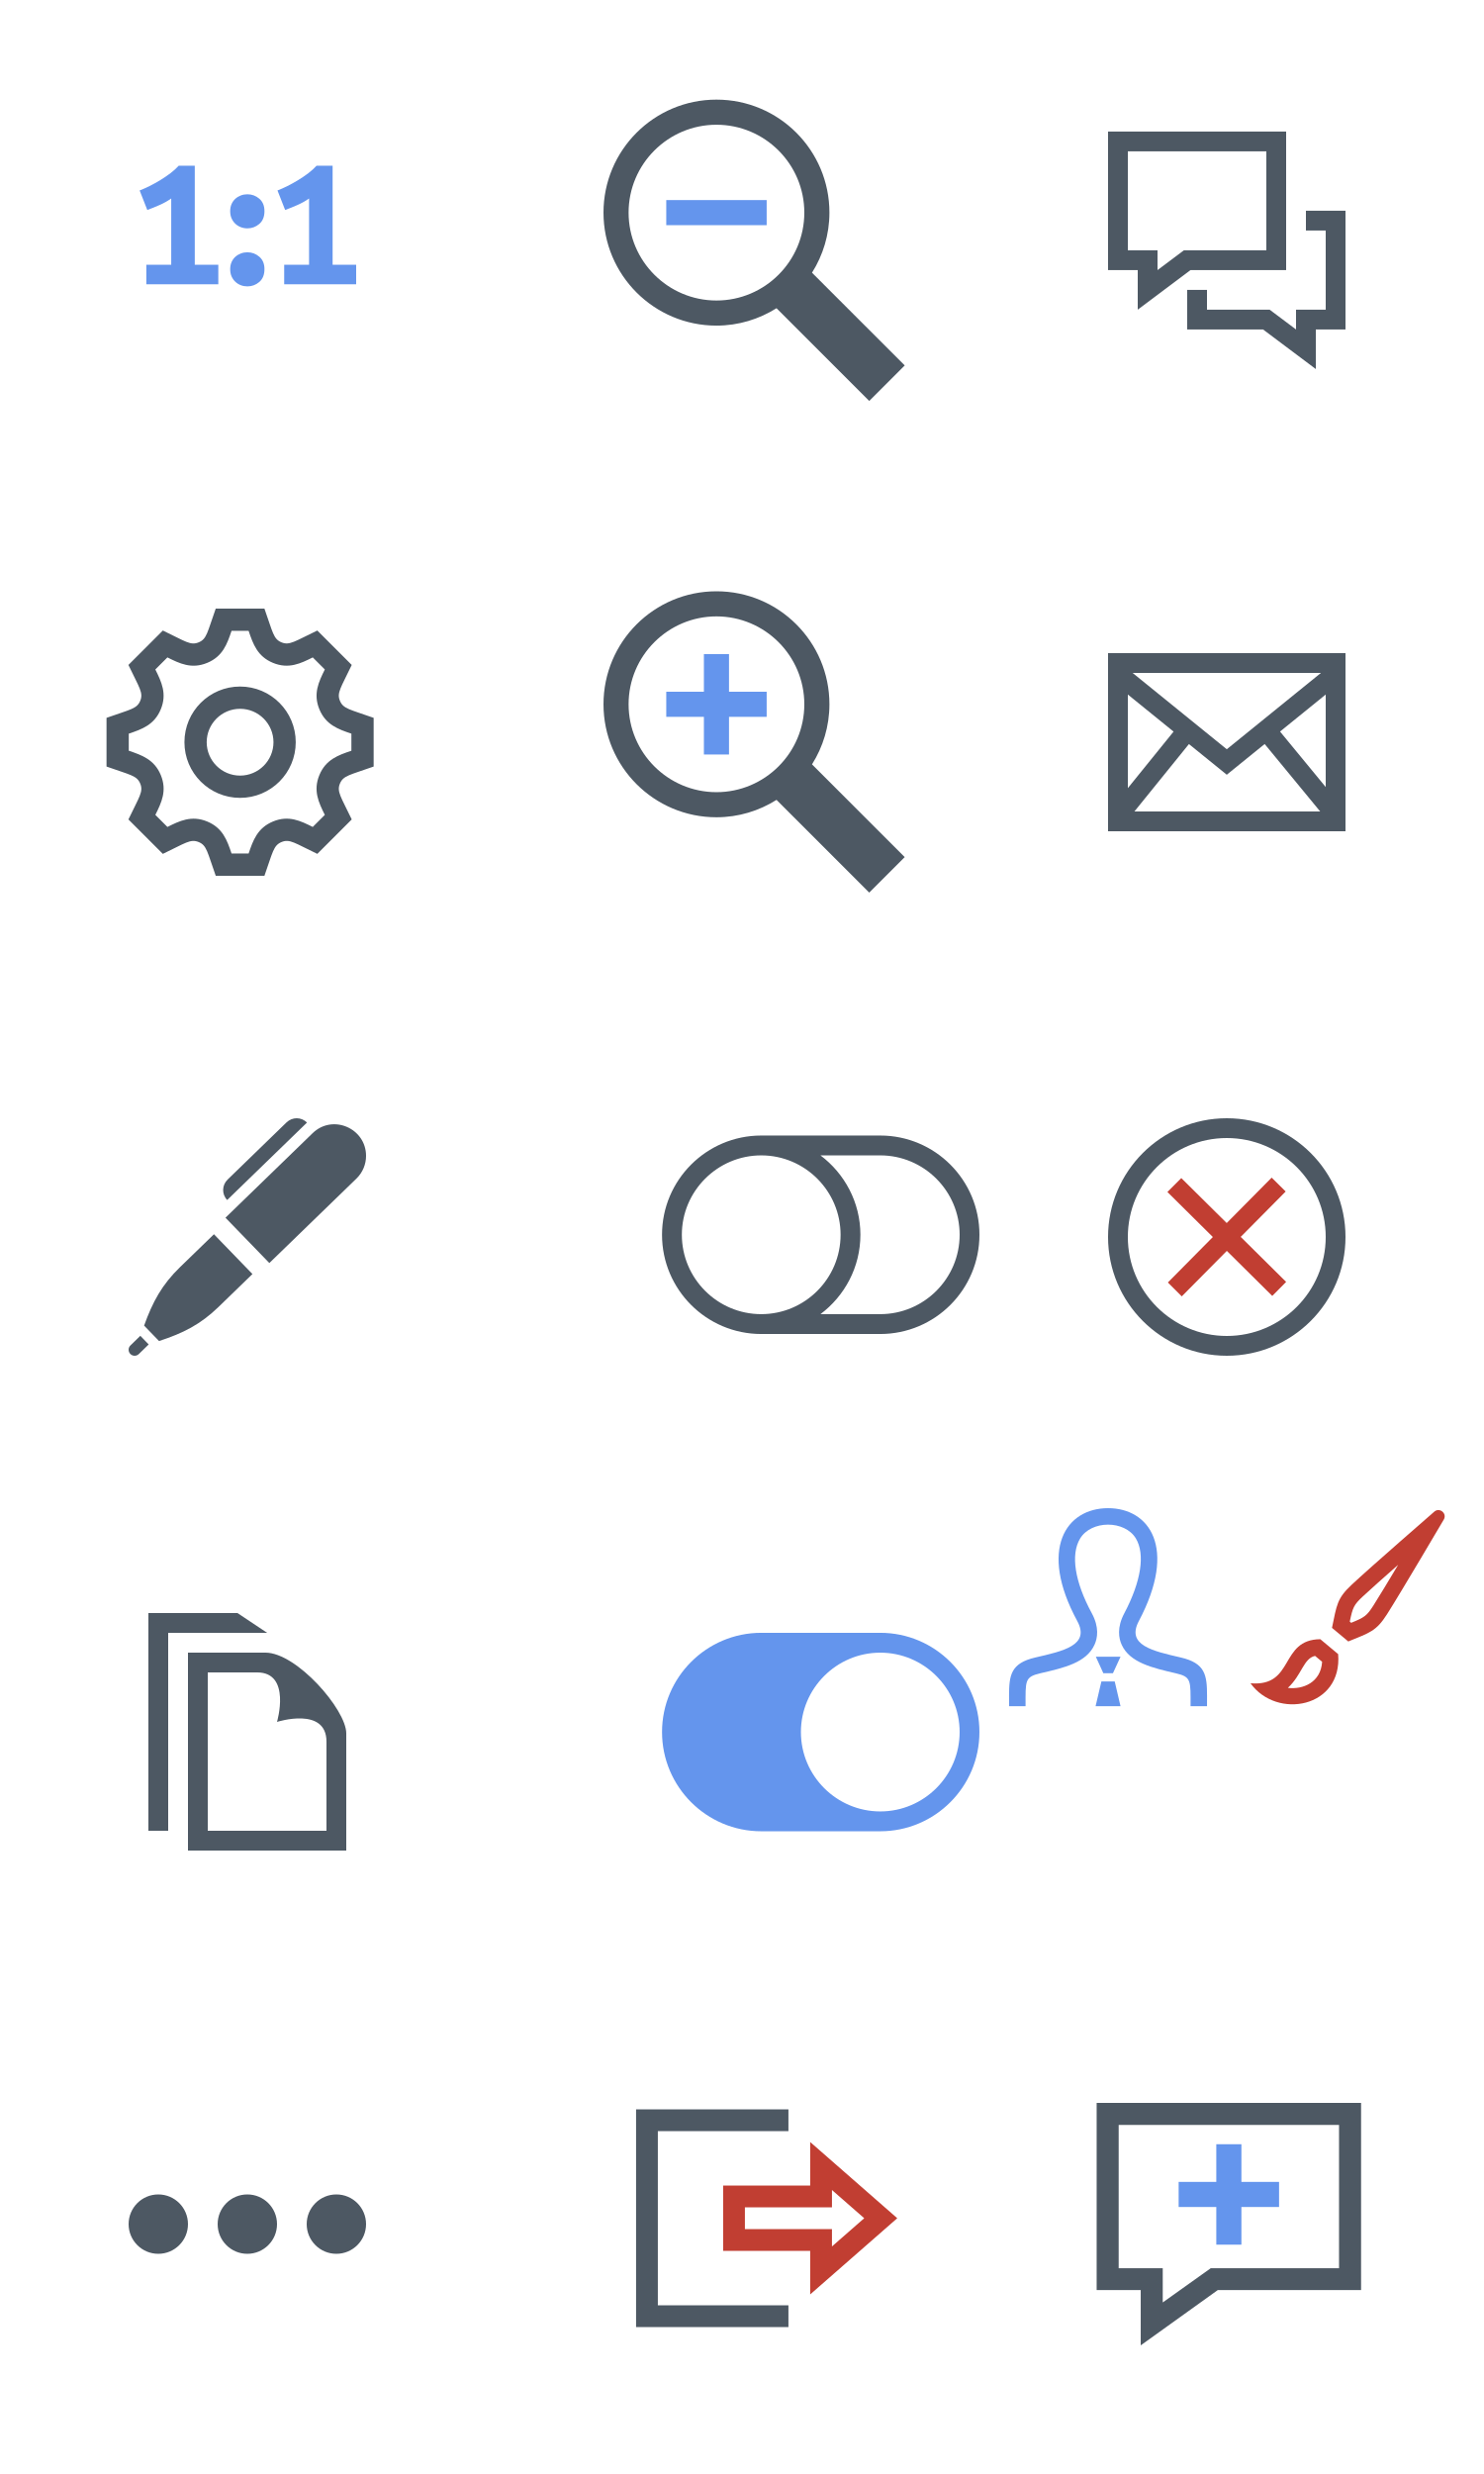
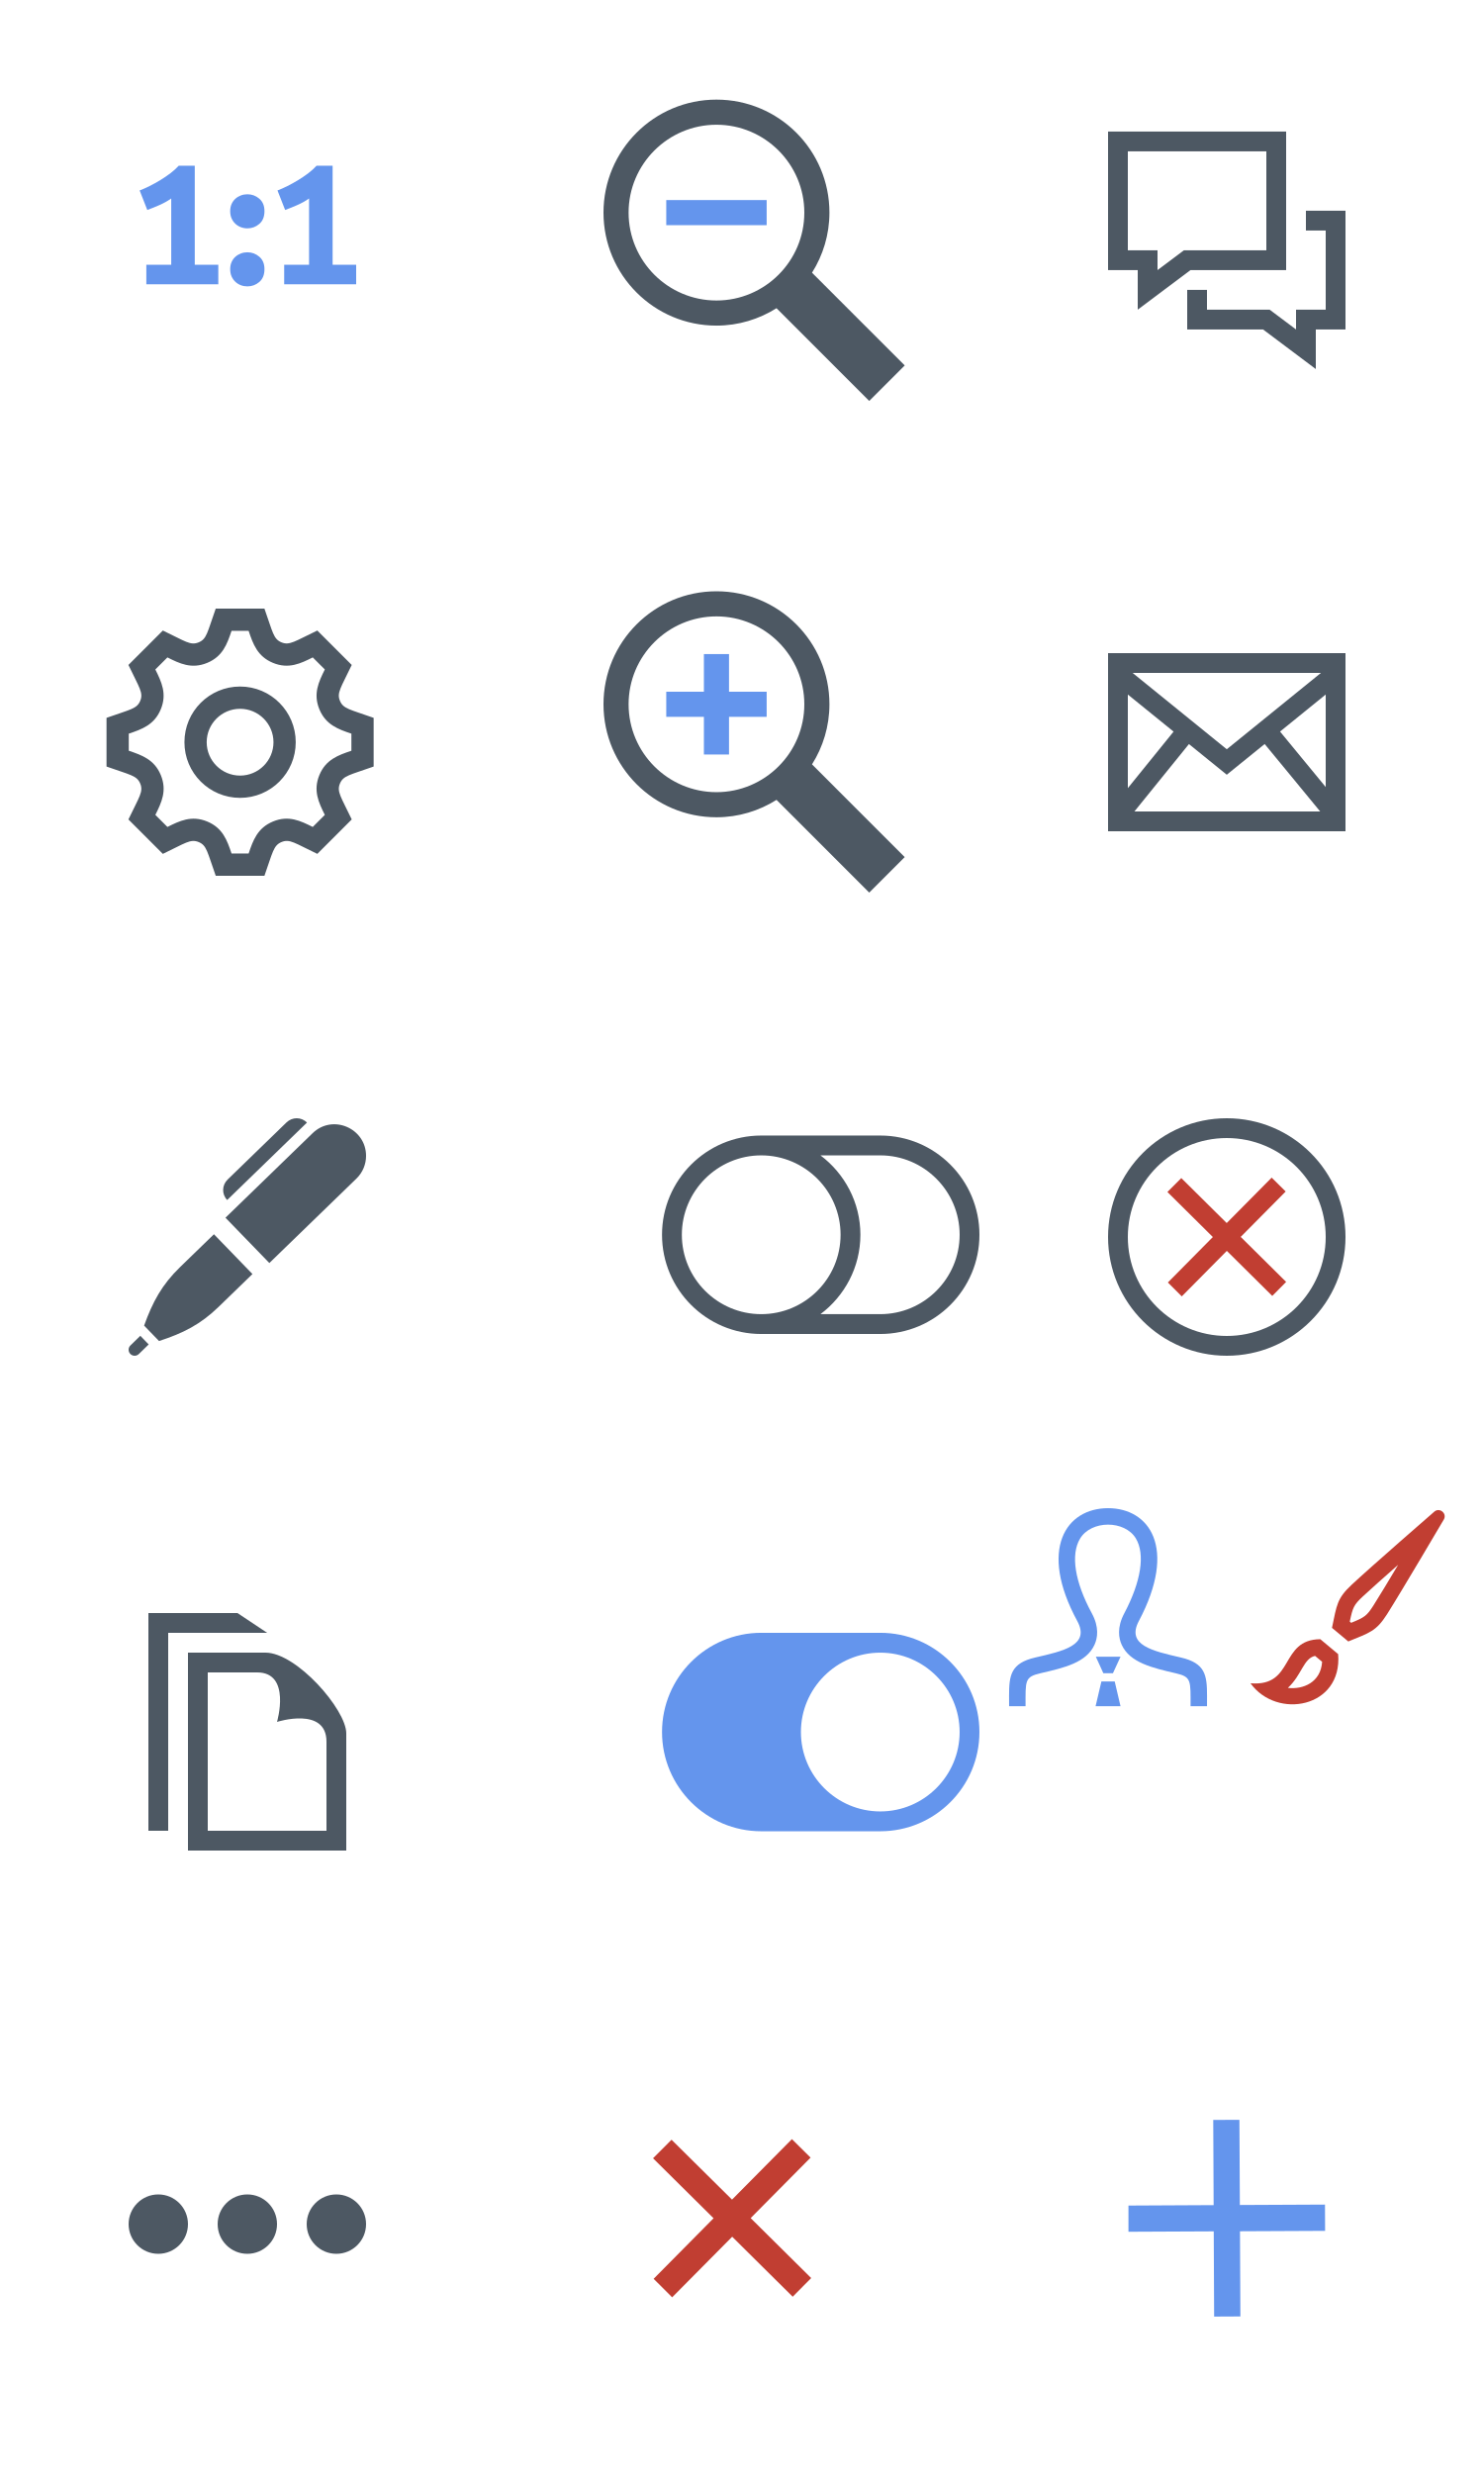
<svg xmlns="http://www.w3.org/2000/svg" xmlns:xlink="http://www.w3.org/1999/xlink" version="1.1" id="Warstwa_1" x="0px" y="0px" width="150px" height="250px" viewBox="-38 -88 150 250" enable-background="new -38 -88 150 250" xml:space="preserve">
  <path fill="#4D5863" d="M-19,136.75c0,1.657-1.343,3-3,3s-3-1.343-3-3s1.343-3,3-3S-19,135.093-19,136.75z M-10,136.75  c0,1.657-1.343,3-3,3s-3-1.343-3-3s1.343-3,3-3S-10,135.093-10,136.75z M-1,136.75c0,1.657-1.343,3-3,3s-3-1.343-3-3s1.343-3,3-3  S-1,135.093-1,136.75z" />
  <path fill="#4D5863" d="M-15.037,33.261c-0.566-0.585-0.536-1.503,0.047-2.069l5.948-5.769C-8.751,25.143-8.378,25-8.007,25  c0.376,0,0.75,0.146,1.034,0.439L-15.037,33.261z M-24.815,47.957C-24.938,48.075-25,48.234-25,48.393  C-25,48.727-24.729,49-24.393,49c0.152,0,0.305-0.057,0.423-0.171l0.999-0.972l-0.845-0.873L-24.815,47.957z M-16.375,36.723  l-3.419,3.314c-1.837,1.781-2.774,3.507-3.64,5.916l1.509,1.559c2.434-0.789,4.187-1.673,6.024-3.455l3.418-3.314L-16.375,36.723z   M-6.404,26.511l-8.807,8.54l4.436,4.579l8.807-8.538C-1.324,30.466-1,29.634-1,28.801C-1,26.018-4.373,24.54-6.404,26.511z" />
  <path fill="#4D5863" d="M-12,81c3.469,0,2,5,2,5s5-1.594,5,2v9h-12V81H-12z M-11.173,79H-19v20h16V87.158  C-3,84.766-8.012,79-11.173,79z M-11,77l-3-2h-9v22h2V77H-11z" />
  <g>
    <polygon points="147.882,-113.044 153.464,-113.044 153.464,-115.137 149.695,-115.137  " />
    <polygon points="145.788,-127 157.65,-127 157.65,-125.604 159.046,-125.604 159.046,-128.396 144.393,-128.396 144.393,-116.533    153.464,-116.533 153.464,-117.929 145.788,-117.929  " />
    <path d="M160.895-123.964c-0.157-0.157-0.37-0.245-0.593-0.245h-4.604c-0.223,0-0.435,0.088-0.593,0.245   c-0.157,0.158-0.245,0.371-0.245,0.593v9.49c0,0.222,0.088,0.435,0.245,0.592c0.158,0.157,0.37,0.245,0.593,0.245h4.604   c0.223,0,0.436-0.088,0.593-0.245c0.157-0.158,0.245-0.37,0.245-0.592v-9.49C161.14-123.593,161.052-123.806,160.895-123.964z    M158-113.742c-0.386,0-0.698-0.313-0.698-0.698c0-0.385,0.313-0.698,0.698-0.698s0.696,0.313,0.696,0.698   C158.696-114.055,158.386-113.742,158-113.742z M158.697-122.813h-1.396c-0.192,0-0.349-0.157-0.349-0.349s0.156-0.349,0.349-0.349   h1.396c0.192,0,0.349,0.156,0.349,0.349S158.89-122.813,158.697-122.813z" />
  </g>
  <g>
    <defs>
      <rect id="SVGID_1_" x="28.917" y="77" width="32.082" height="20.053" />
    </defs>
    <clipPath id="SVGID_2_">
      <use xlink:href="#SVGID_1_" overflow="visible" />
    </clipPath>
    <path clip-path="url(#SVGID_2_)" fill="#6495ED" d="M50.976,95.047c-4.418,0-8.022-3.602-8.022-8.023   c0-4.416,3.604-8.021,8.022-8.021c4.417,0,8.022,3.604,8.022,8.021C58.998,91.445,55.393,95.047,50.976,95.047 M28.917,87.023   c0,5.535,4.496,10.029,10.027,10.029h12.031c5.529,0,10.023-4.494,10.023-10.029c0-5.529-4.494-10.026-10.023-10.026H38.944   C33.413,76.997,28.917,81.494,28.917,87.023" />
  </g>
  <g>
    <g>
      <path fill="#6495ED" d="M-20.693-61.247v-6.696c-0.361,0.258-0.774,0.487-1.239,0.687c-0.464,0.2-0.858,0.359-1.18,0.474    l-0.774-1.973c0.31-0.116,0.645-0.265,1.006-0.446c0.36-0.179,0.722-0.379,1.083-0.6c0.36-0.219,0.703-0.451,1.025-0.696    c0.323-0.246,0.6-0.496,0.833-0.754h1.626v10.005h2.379v1.973h-7.275v-1.973H-20.693z" />
      <path fill="#6495ED" d="M-11.269-66.666c0,0.568-0.174,1-0.523,1.296c-0.348,0.298-0.748,0.446-1.199,0.446    c-0.232,0-0.452-0.04-0.658-0.117c-0.207-0.077-0.391-0.19-0.551-0.338c-0.162-0.148-0.291-0.329-0.388-0.542    c-0.097-0.213-0.145-0.461-0.145-0.745c0-0.271,0.048-0.513,0.145-0.726c0.097-0.212,0.226-0.389,0.388-0.532    c0.161-0.142,0.345-0.25,0.551-0.329c0.206-0.077,0.426-0.115,0.658-0.115c0.451,0,0.851,0.148,1.199,0.444    C-11.443-67.626-11.269-67.207-11.269-66.666z M-11.269-60.803c0,0.569-0.174,1-0.523,1.298c-0.348,0.296-0.748,0.444-1.199,0.444    c-0.232,0-0.452-0.038-0.658-0.116c-0.207-0.077-0.391-0.189-0.551-0.339c-0.162-0.148-0.291-0.327-0.388-0.542    c-0.097-0.213-0.145-0.46-0.145-0.745c0-0.271,0.048-0.512,0.145-0.726c0.097-0.213,0.226-0.389,0.388-0.531    c0.161-0.144,0.345-0.252,0.551-0.329c0.206-0.079,0.426-0.117,0.658-0.117c0.451,0,0.851,0.148,1.199,0.446    C-11.443-61.763-11.269-61.344-11.269-60.803z" />
      <path fill="#6495ED" d="M-6.76-61.247v-6.696c-0.361,0.258-0.774,0.487-1.239,0.687c-0.464,0.2-0.858,0.359-1.18,0.474    l-0.774-1.973c0.31-0.116,0.645-0.265,1.006-0.446c0.36-0.179,0.722-0.379,1.083-0.6c0.36-0.219,0.703-0.451,1.025-0.696    c0.323-0.246,0.6-0.496,0.833-0.754h1.626v10.005H-2v1.973h-7.275v-1.973H-6.76z" />
    </g>
  </g>
  <g>
    <path fill="#4D5863" d="M49.86,2.199l-9.371-9.372c-1.762,1.108-3.836,1.759-6.071,1.759C28.112-5.414,23-10.525,23-16.832   S28.112-28.25,34.418-28.25c6.307,0,11.419,5.111,11.419,11.418c0,2.234-0.652,4.312-1.76,6.071l9.371,9.372L49.86,2.199z    M34.418-7.951c4.896,0,8.881-3.984,8.881-8.881s-3.984-8.881-8.881-8.881s-8.881,3.984-8.881,8.881S29.521-7.951,34.418-7.951z" />
    <polygon fill="#6495ED" points="39.493,-15.563 35.687,-15.563 35.687,-11.757 33.149,-11.757 33.149,-15.563 29.344,-15.563    29.344,-18.1 33.149,-18.1 33.149,-21.906 35.687,-21.906 35.687,-18.1 39.493,-18.1  " />
  </g>
  <g>
    <path fill="#4D5863" d="M49.86-47.484l-9.371-9.371c-1.762,1.107-3.836,1.759-6.071,1.759C28.112-55.096,23-60.208,23-66.514   c0-6.308,5.112-11.419,11.418-11.419c6.307,0,11.419,5.111,11.419,11.419c0,2.233-0.652,4.311-1.76,6.071l9.371,9.371L49.86-47.484   z M34.418-57.634c4.896,0,8.881-3.984,8.881-8.88c0-4.897-3.984-8.881-8.881-8.881s-8.881,3.983-8.881,8.881   C25.537-61.619,29.521-57.634,34.418-57.634z" />
    <rect x="29.344" y="-67.783" fill="#6495ED" width="10.149" height="2.537" />
  </g>
  <path fill="#4D5863" d="M98-54.708h-3v4l-5.333-4H82v-4h2v2h6.333l2.667,2v-2h3v-8.001h-2v-2h4V-54.708z M82.333-60.708l-5.333,4v-4  h-3v-14.001l18,0.001v14H82.333z M76-62.708h3v2l2.667-2H90v-10l-14-0.001V-62.708z" />
  <path fill="#4D5863" d="M74-22v18h24v-18H74z M80.623-14.071L76-8.359v-9.458L80.623-14.071z M76.482-20h19.035L86-12.287L76.482-20  z M82.176-12.812L86-9.713l3.83-3.104L95.441-6H76.663L82.176-12.812z M91.384-14.076L96-17.817v9.348L91.384-14.076z" />
  <path fill="#4D5863" d="M86,27c5.514,0,10,4.486,10,10s-4.486,10-10,10s-10-4.486-10-10S80.486,27,86,27z M86,25  c-6.627,0-12,5.373-12,12s5.373,12,12,12s12-5.373,12-12S92.627,25,86,25z" />
  <polygon fill="#C13E32" points="92,41.538 87.408,36.99 91.954,32.402 90.538,31 85.993,35.589 81.404,31.046 80,32.451   84.593,37.003 80.046,41.596 81.451,43 86.006,38.404 90.598,42.954 " />
  <path fill="#4D5863" d="M-0.233-10.539v-4.922C-2.65-16.322-3.3-16.363-3.639-17.18c-0.341-0.821,0.095-1.315,1.192-3.626  l-3.479-3.479c-2.28,1.084-2.8,1.535-3.628,1.192c-0.817-0.34-0.863-1-1.718-3.406h-4.922c-0.859,2.413-0.899,3.065-1.719,3.406  c-0.846,0.352-1.354-0.113-3.627-1.192l-3.479,3.479c1.1,2.313,1.533,2.806,1.192,3.627c-0.341,0.817-0.991,0.859-3.406,1.718v4.922  c2.406,0.856,3.065,0.901,3.406,1.719c0.342,0.826-0.092,1.313-1.192,3.626l3.479,3.479c2.25-1.069,2.78-1.544,3.627-1.192  c0.818,0.34,0.859,0.991,1.719,3.406h4.922c0.853-2.397,0.899-3.063,1.729-3.41c0.837-0.346,1.334,0.112,3.617,1.195l3.479-3.48  C-3.544-7.5-3.979-7.999-3.639-8.821C-3.3-9.637-2.647-9.679-0.233-10.539z M-5.717-9.68c-0.649,1.568-0.077,2.765,0.549,4.025  l-1.22,1.219c-1.23-0.611-2.431-1.21-4.02-0.551c-1.57,0.653-2.014,1.905-2.462,3.236h-1.725c-0.448-1.334-0.89-2.584-2.457-3.234  c-1.596-0.661-2.82-0.051-4.025,0.549l-1.22-1.219c0.626-1.258,1.2-2.452,0.548-4.028c-0.651-1.564-1.902-2.007-3.235-2.455v-1.725  c1.333-0.448,2.584-0.89,3.234-2.458s0.077-2.767-0.549-4.027l1.22-1.219c1.217,0.605,2.432,1.212,4.027,0.549  c1.566-0.649,2.008-1.9,2.457-3.234h1.725c0.448,1.334,0.892,2.584,2.458,3.234c1.596,0.661,2.819,0.051,4.026-0.549l1.219,1.219  c-0.626,1.262-1.198,2.461-0.549,4.028c0.649,1.564,1.9,2.007,3.234,2.457v1.725C-3.816-11.688-5.07-11.247-5.717-9.68z   M-13.733-16.375c1.861,0,3.375,1.514,3.375,3.375s-1.514,3.375-3.375,3.375s-3.375-1.514-3.375-3.375S-15.594-16.375-13.733-16.375  z M-13.733-18.625c-3.107,0-5.625,2.518-5.625,5.625s2.518,5.625,5.625,5.625S-8.108-9.893-8.108-13S-10.626-18.625-13.733-18.625z" />
  <path fill="#4D5863" d="M61,36.773c0-5.529-4.492-10.026-10.027-10.026H38.943c-5.533,0-10.027,4.497-10.027,10.026  c0,5.535,4.494,10.029,10.027,10.029h12.029C56.508,46.803,61,42.309,61,36.773 M58.999,36.773c0,4.422-3.604,8.023-8.026,8.023  H44.93c2.442-1.831,4.038-4.745,4.038-8.023c0-3.272-1.596-6.188-4.038-8.021h6.043C55.395,28.753,58.999,32.357,58.999,36.773   M46.965,36.773c0,4.422-3.602,8.023-8.021,8.023c-4.421,0-8.024-3.602-8.024-8.023c0-4.416,3.604-8.021,8.024-8.021  C43.363,28.753,46.965,32.357,46.965,36.773" />
-   <path fill="#4D5863" d="M26.293,125.153v22h15.4v-2.2h-13.2v-17.6h13.2v-2.2H26.293z" />
-   <path fill="#4D5863" d="M97.347,126.728v14.477H84.381l-4.853,3.459v-3.459h-4.454v-14.477H97.347z M99.574,124.5H72.847v18.91  h4.455V149l7.795-5.59h14.478V124.5z" />
-   <polygon fill="#6495ED" points="91.285,135.02 87.479,135.02 87.479,138.825 84.941,138.825 84.941,135.02 81.136,135.02   81.136,132.482 84.941,132.482 84.941,128.676 87.479,128.676 87.479,132.482 91.285,132.482 " />
-   <path fill="#C13E32" d="M52.693,136.153l-8.801-7.7v4.4h-8.8v6.6h8.8v4.4L52.693,136.153z M37.293,137.253v-2.199h8.8v-1.751  l3.26,2.851l-3.26,2.851v-1.751H37.293z" />
+   <path fill="#4D5863" d="M128.293,125.153v22h15.4v-2.2h-13.2v-17.6h13.2v-2.2H128.293z" />
+   <path fill="#4D5863" d="M199.347,126.728v14.477h-12.966l-4.853,3.459v-3.459h-4.454v-14.477H199.347z M201.574,124.5h-26.728v18.91  h4.455V149l7.795-5.59h14.478V124.5z" />
+   <polygon fill="#6495ED" points="193.285,135.02 189.479,135.02 189.479,138.825 186.941,138.825 186.941,135.02 183.136,135.02   183.136,132.482 186.941,132.482 186.941,128.676 189.479,128.676 189.479,132.482 193.285,132.482 " />
+   <path fill="#C13E32" d="M154.693,136.153l-8.801-7.7v4.4h-8.8v6.6h8.8v4.4L154.693,136.153z M139.293,137.253v-2.199h8.8v-1.751  l3.26,2.851l-3.26,2.851v-1.751H139.293z" />
  <path fill="#6495ED" d="M84.003,84.416h-1.664c0-2.588,0.1-2.96-1.469-3.324c-2.399-0.554-4.665-1.076-5.49-2.883  c-0.301-0.659-0.5-1.748,0.259-3.181c1.703-3.217,2.13-5.976,1.17-7.569c-1.118-1.857-4.514-1.868-5.643,0.029  c-0.963,1.614-0.529,4.358,1.188,7.525c0.776,1.428,0.581,2.519,0.281,3.182c-0.818,1.815-3.063,2.334-5.44,2.882  c-1.638,0.379-1.533,0.726-1.533,3.339h-1.664l-0.004-1.035c0-2.101,0.166-3.314,2.65-3.889c2.806-0.648,5.577-1.228,4.244-3.684  C66.941,68.529,69.762,64.402,74,64.402c4.155,0,7.048,3.974,3.112,11.406c-1.293,2.441,1.376,3.021,4.244,3.684  c2.484,0.574,2.65,1.788,2.65,3.889L84.003,84.416z M72.764,79.412l0.759,1.668h0.971l0.768-1.668H72.764z M75.261,84.416  l-0.587-2.502h-1.347l-0.588,2.502H75.261z" />
  <path fill="#C13E32" d="M103.323,70.127c-0.994,1.662-1.967,3.272-2.499,4.107c-0.671,1.053-0.901,1.203-2.247,1.752l-0.144-0.119  c0.298-1.433,0.402-1.687,1.314-2.54C100.47,72.653,101.873,71.404,103.323,70.127z M94.925,79.331l0.713,0.594  c-0.132,2.084-1.932,2.823-3.462,2.636C93.596,81.247,93.75,79.584,94.925,79.331z M106.984,64.747c0,0-6.451,5.608-8.352,7.386  c-1.505,1.406-1.511,2.048-1.997,4.363l1.648,1.375c2.185-0.898,2.813-1.021,3.92-2.759c1.4-2.197,5.737-9.567,5.737-9.567  C108.287,64.935,107.52,64.295,106.984,64.747z M95.454,77.643c-4.165,0.043-2.552,4.826-7.055,4.453  c2.659,3.699,9.307,2.487,8.859-2.947L95.454,77.643z" />
+   <polygon fill="#C13E32" points="43.993,142.199 37.876,136.141 43.932,130.028 42.046,128.16 35.991,134.273 29.878,128.222   28.007,130.094 34.125,136.157 28.068,142.275 29.94,144.146 36.008,138.024 42.125,144.085 " />
+   <polygon fill="#6495ED" points="87.377,146.08 87.336,137.471 95.939,137.431 95.927,134.776 87.323,134.817 87.279,126.216   84.633,126.217 84.672,134.83 76.063,134.874 76.063,137.521 84.683,137.481 84.723,146.093 " />
</svg>
